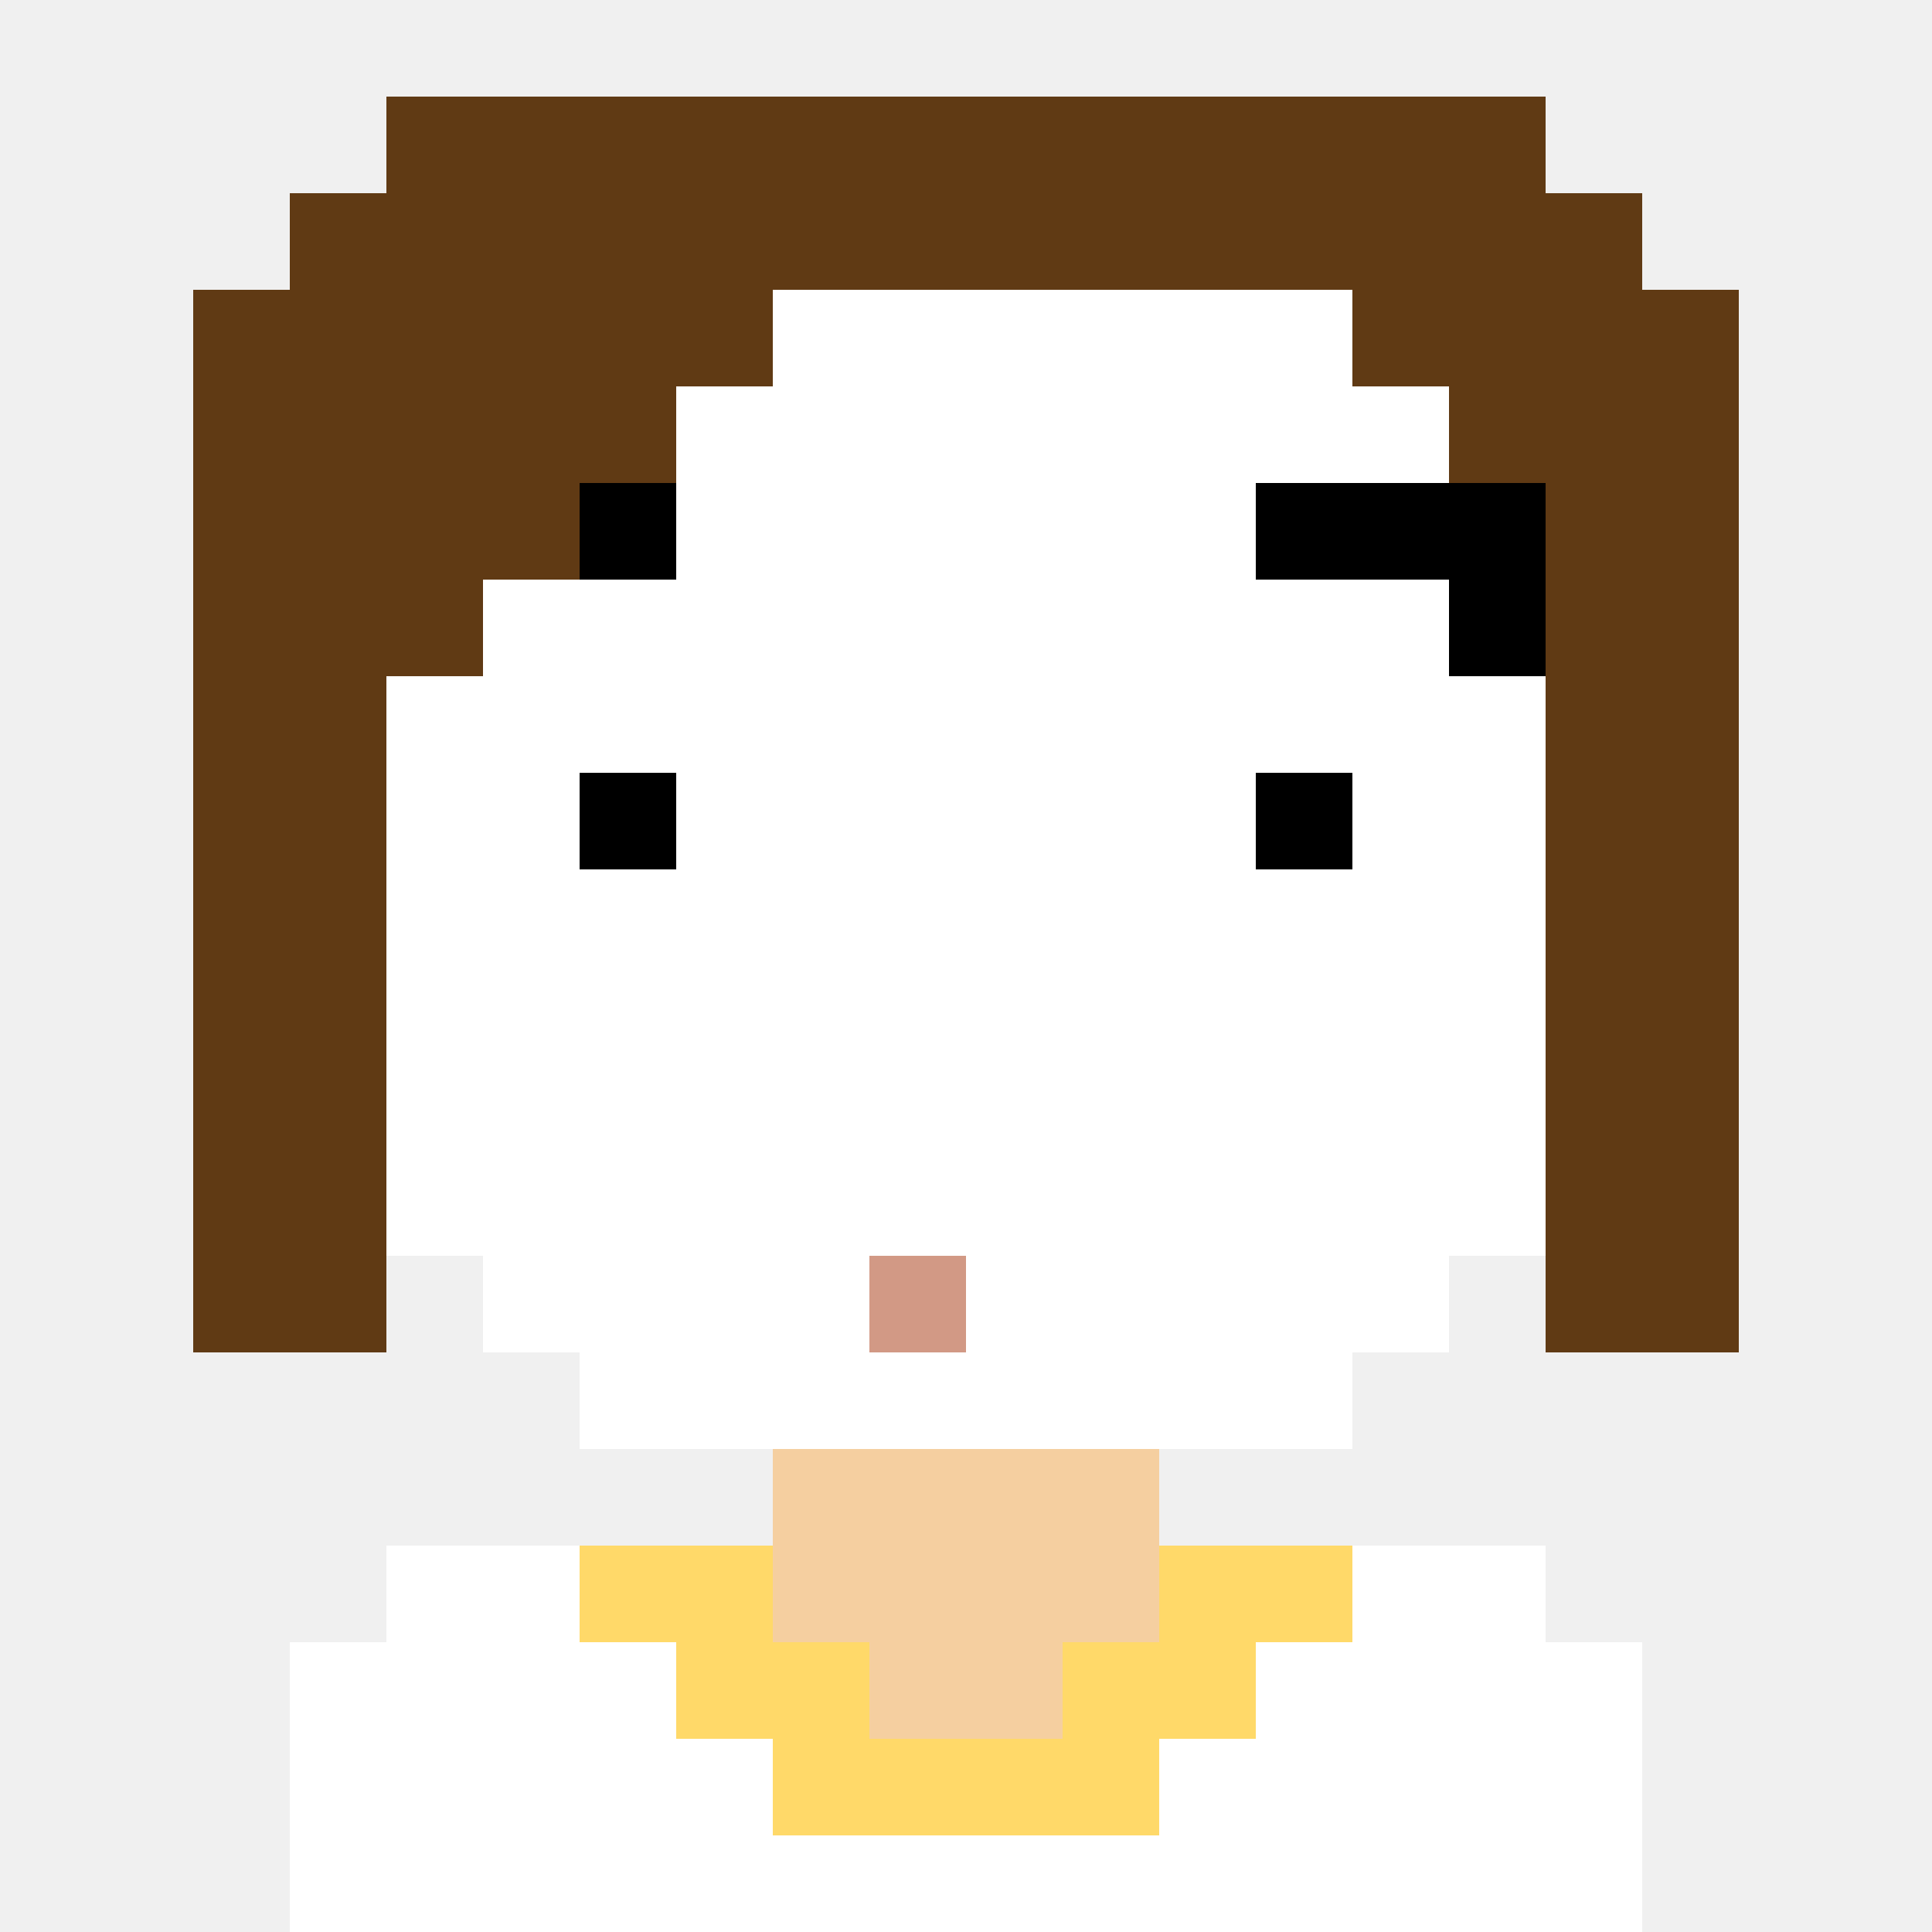
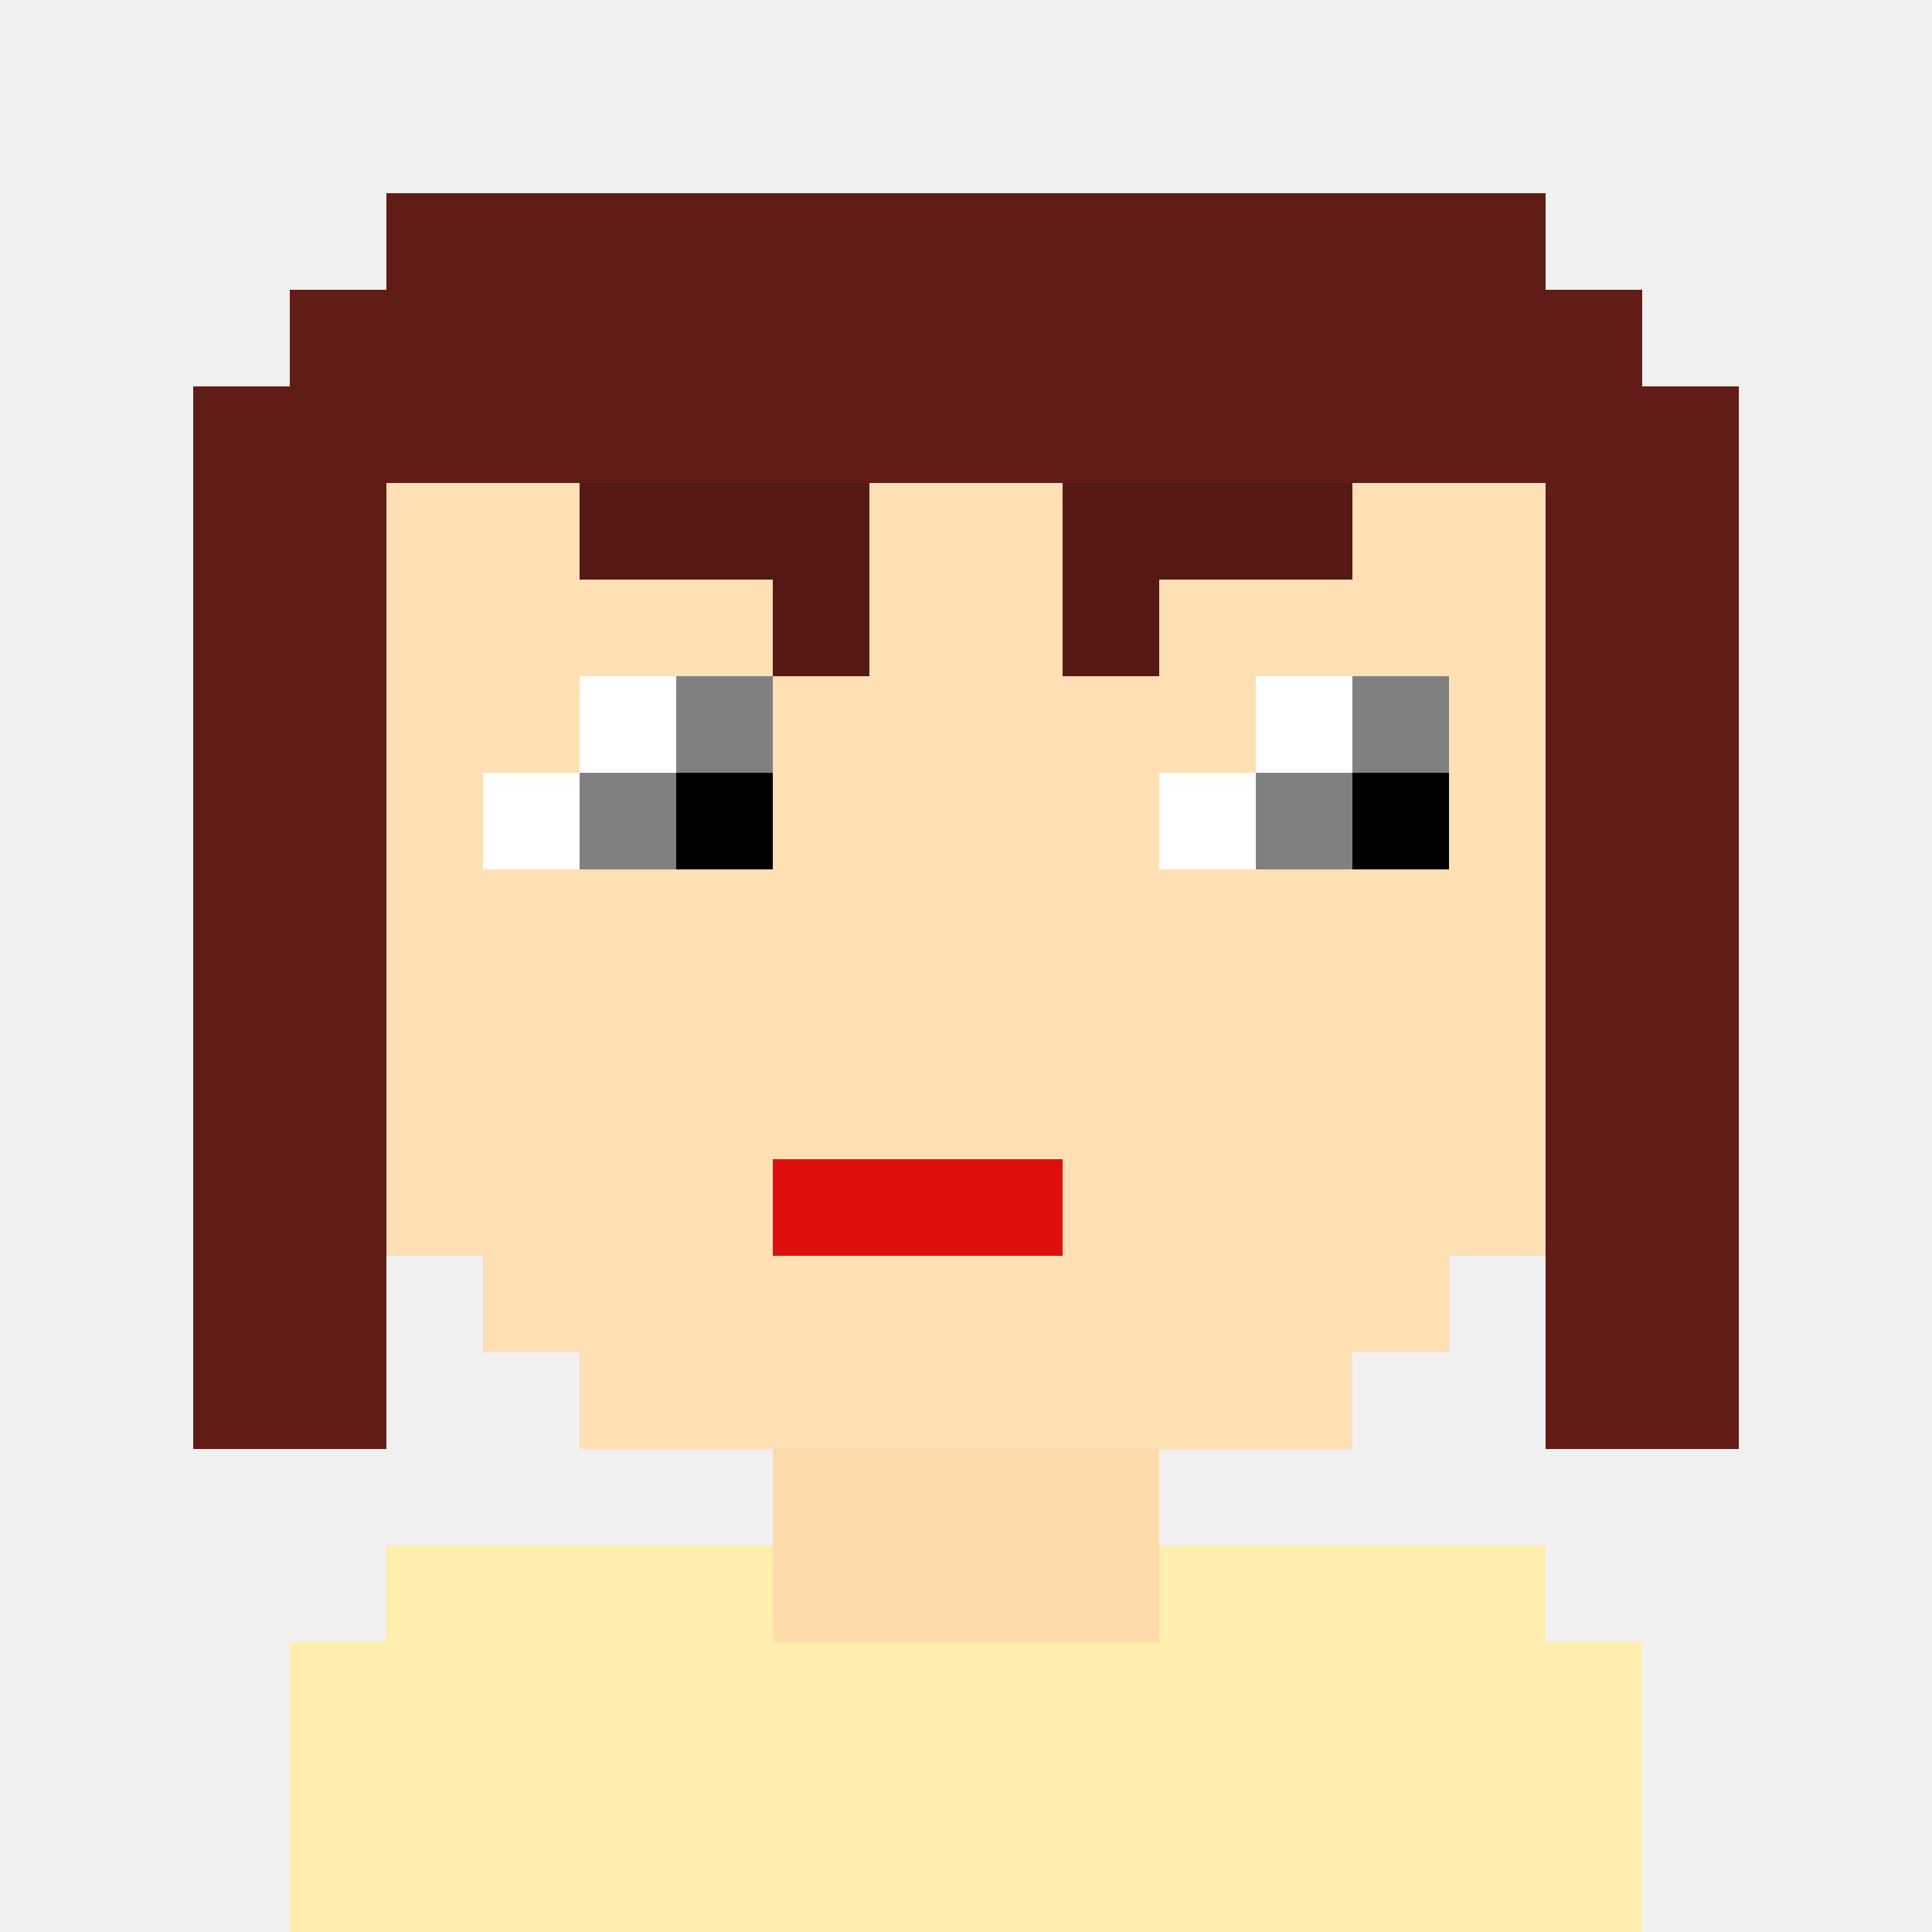
- <svg xmlns="http://www.w3.org/2000/svg" fill="none" viewBox="0 0 20 20">
+ <svg xmlns="http://www.w3.org/2000/svg" viewBox="0 0 20 20" fill="none">
  <mask id="a">
-     <rect width="20" height="20" fill="#fff" rx="0" ry="0" />
+     <rect width="20" height="20" rx="0" ry="0" fill="#fff" />
  </mask>
  <g mask="url(#a)">
-     <path fill="rgba(245, 207, 160, 1)" d="M6 4V3h8v1h1v1h1v3h1v3h-1v2h-1v1h-1v1h-2v1h4v1h1v3H3v-3h1v-1h4v-1H6v-1H5v-1H4v-2H3V8h1V5h1V4h1z" />
-     <path fill="#fff" fillOpacity="0.1" d="M6 3v1H5v1H4v3H3v3h1v2h1v1h1v1h8v-1h1v-1h1v-2h1V8h-1V5h-1V4h-1V3H6z" />
-     <g fillRule="evenodd" clipRule="evenodd">
-       <path fill="#fff" d="M5 8h3v1H5V8zm7 0h3v1h-3V8z" />
-       <path fill="#000" d="M6 8h1v1H6V8zm7 0h1v1h-1V8z" />
+     <path d="M6 4V3h8v1h1v1h1v3h1v3h-1v2h-1v1h-1v1h-2v1h4v1h1v3H3v-3h1v-1h4v-1H6v-1H5v-1H4v-2H3V8h1V5h1V4h1Z" fill="rgba(255, 219, 172, 1)" />
+     <path d="M6 3v1H5v1H4v3H3v3h1v2h1v1h1v1h8v-1h1v-1h1v-2h1V8h-1V5h-1V4h-1V3H6Z" fill="#fff" fill-opacity=".1" />
+     <g fill-rule="evenodd" clip-rule="evenodd">
+       <path d="M6 7h1v2H5V8h1V7Zm7 0h1v2h-2V8h1V7Z" fill="#fff" />
+       <path d="M7 7v1H6v1h2V7H7Zm7 0v1h-1v1h2V7h-1Z" fill="#000" />
+       <path d="M7 7v1h1V7H7ZM6 8v1h1V8H6Zm8-1v1h1V7h-1Zm-1 1v1h1V8h-1Z" fill="#fff" fill-opacity=".5" />
    </g>
-     <g fillRule="evenodd" clipRule="evenodd">
-       <path fill="rgba(96, 58, 20, 1)" d="M4 7V5h3v1H5v1H4zm12-2v2h-1V6h-2V5h3z" />
-       <path fill="#000" fillOpacity="0.1" d="M4 7V5h3v1H5v1H4zm12-2v2h-1V6h-2V5h3z" />
+     <g fill-rule="evenodd" clip-rule="evenodd">
+       <path d="M6 5h3v2H8V6H6V5Zm5 0h3v1h-2v1h-1V5Z" fill="rgba(97, 28, 23, 1)" />
+       <path d="M6 5h3v2H8V6H6V5Zm5 0h3v1h-2v1h-1V5Z" fill="#000" fill-opacity=".1" />
    </g>
-     <path fill="rgba(210, 153, 133, 1)" d="M9 12v2h2v-1h-1v-1H9z" />
-     <path fill="#fff" fillOpacity="0.2" d="M11 14v-1h-1v-1H9v1h1v1h1z" />
-     <path fill="rgba(96, 58, 20, 1)" d="M2 14h2V7h1V6h1V5h1V4h1V3h6v1h1v1h1v9h2V3h-1V2h-1V1H4v1H3v1H2v11z" />
-     <path fill="rgba(255, 217, 105, 1)" d="M3 20v-3h1v-1h4v1h1v1h2v-1h1v-1h4v1h1v3H3z" />
-     <path fill="#fff" fillOpacity="0.2" d="M3 20v-3h1v-1h2v1h1v1h1v1h4v-1h1v-1h1v-1h2v1h1v3H3z" />
+     <path d="M8 12h3v1H8v-1Z" fill="rgba(222, 15, 13, 1)" />
+     <path d="M2 15h2V5h12v10h2V4h-1V3h-1V2H4v1H3v1H2v11Z" fill="rgba(97, 28, 23, 1)" />
+     <path d="M3 20v-3h1v-1h4v1h4v-1h4v1h1v3H3Z" fill="rgba(255, 238, 173, 1)" />
  </g>
</svg>
